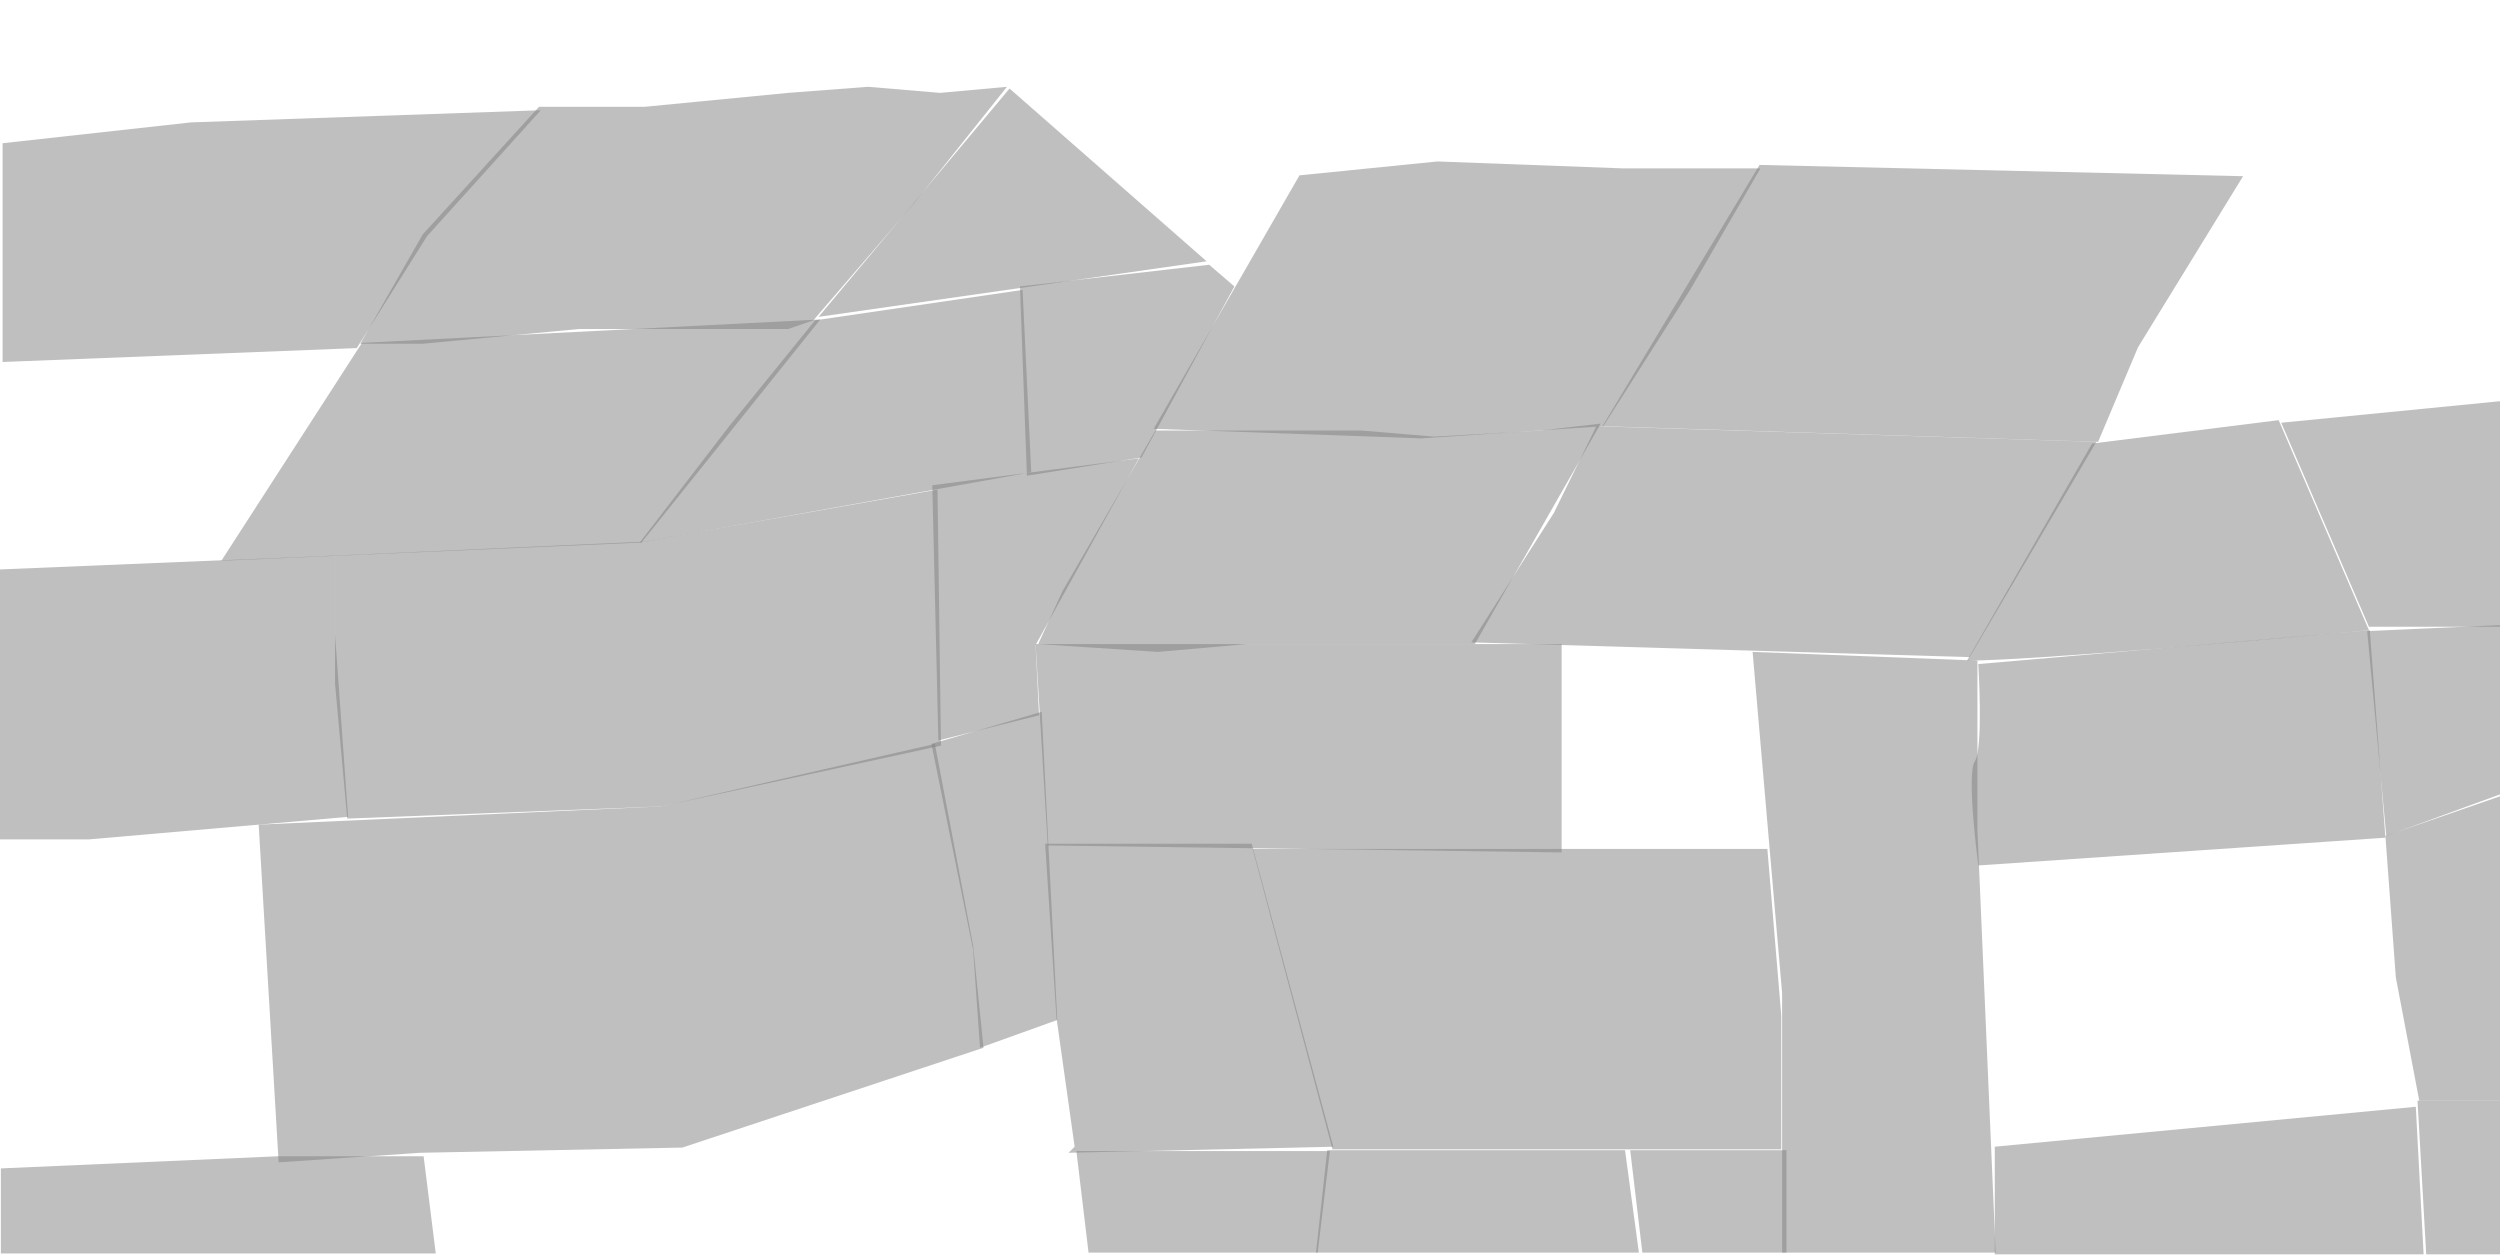
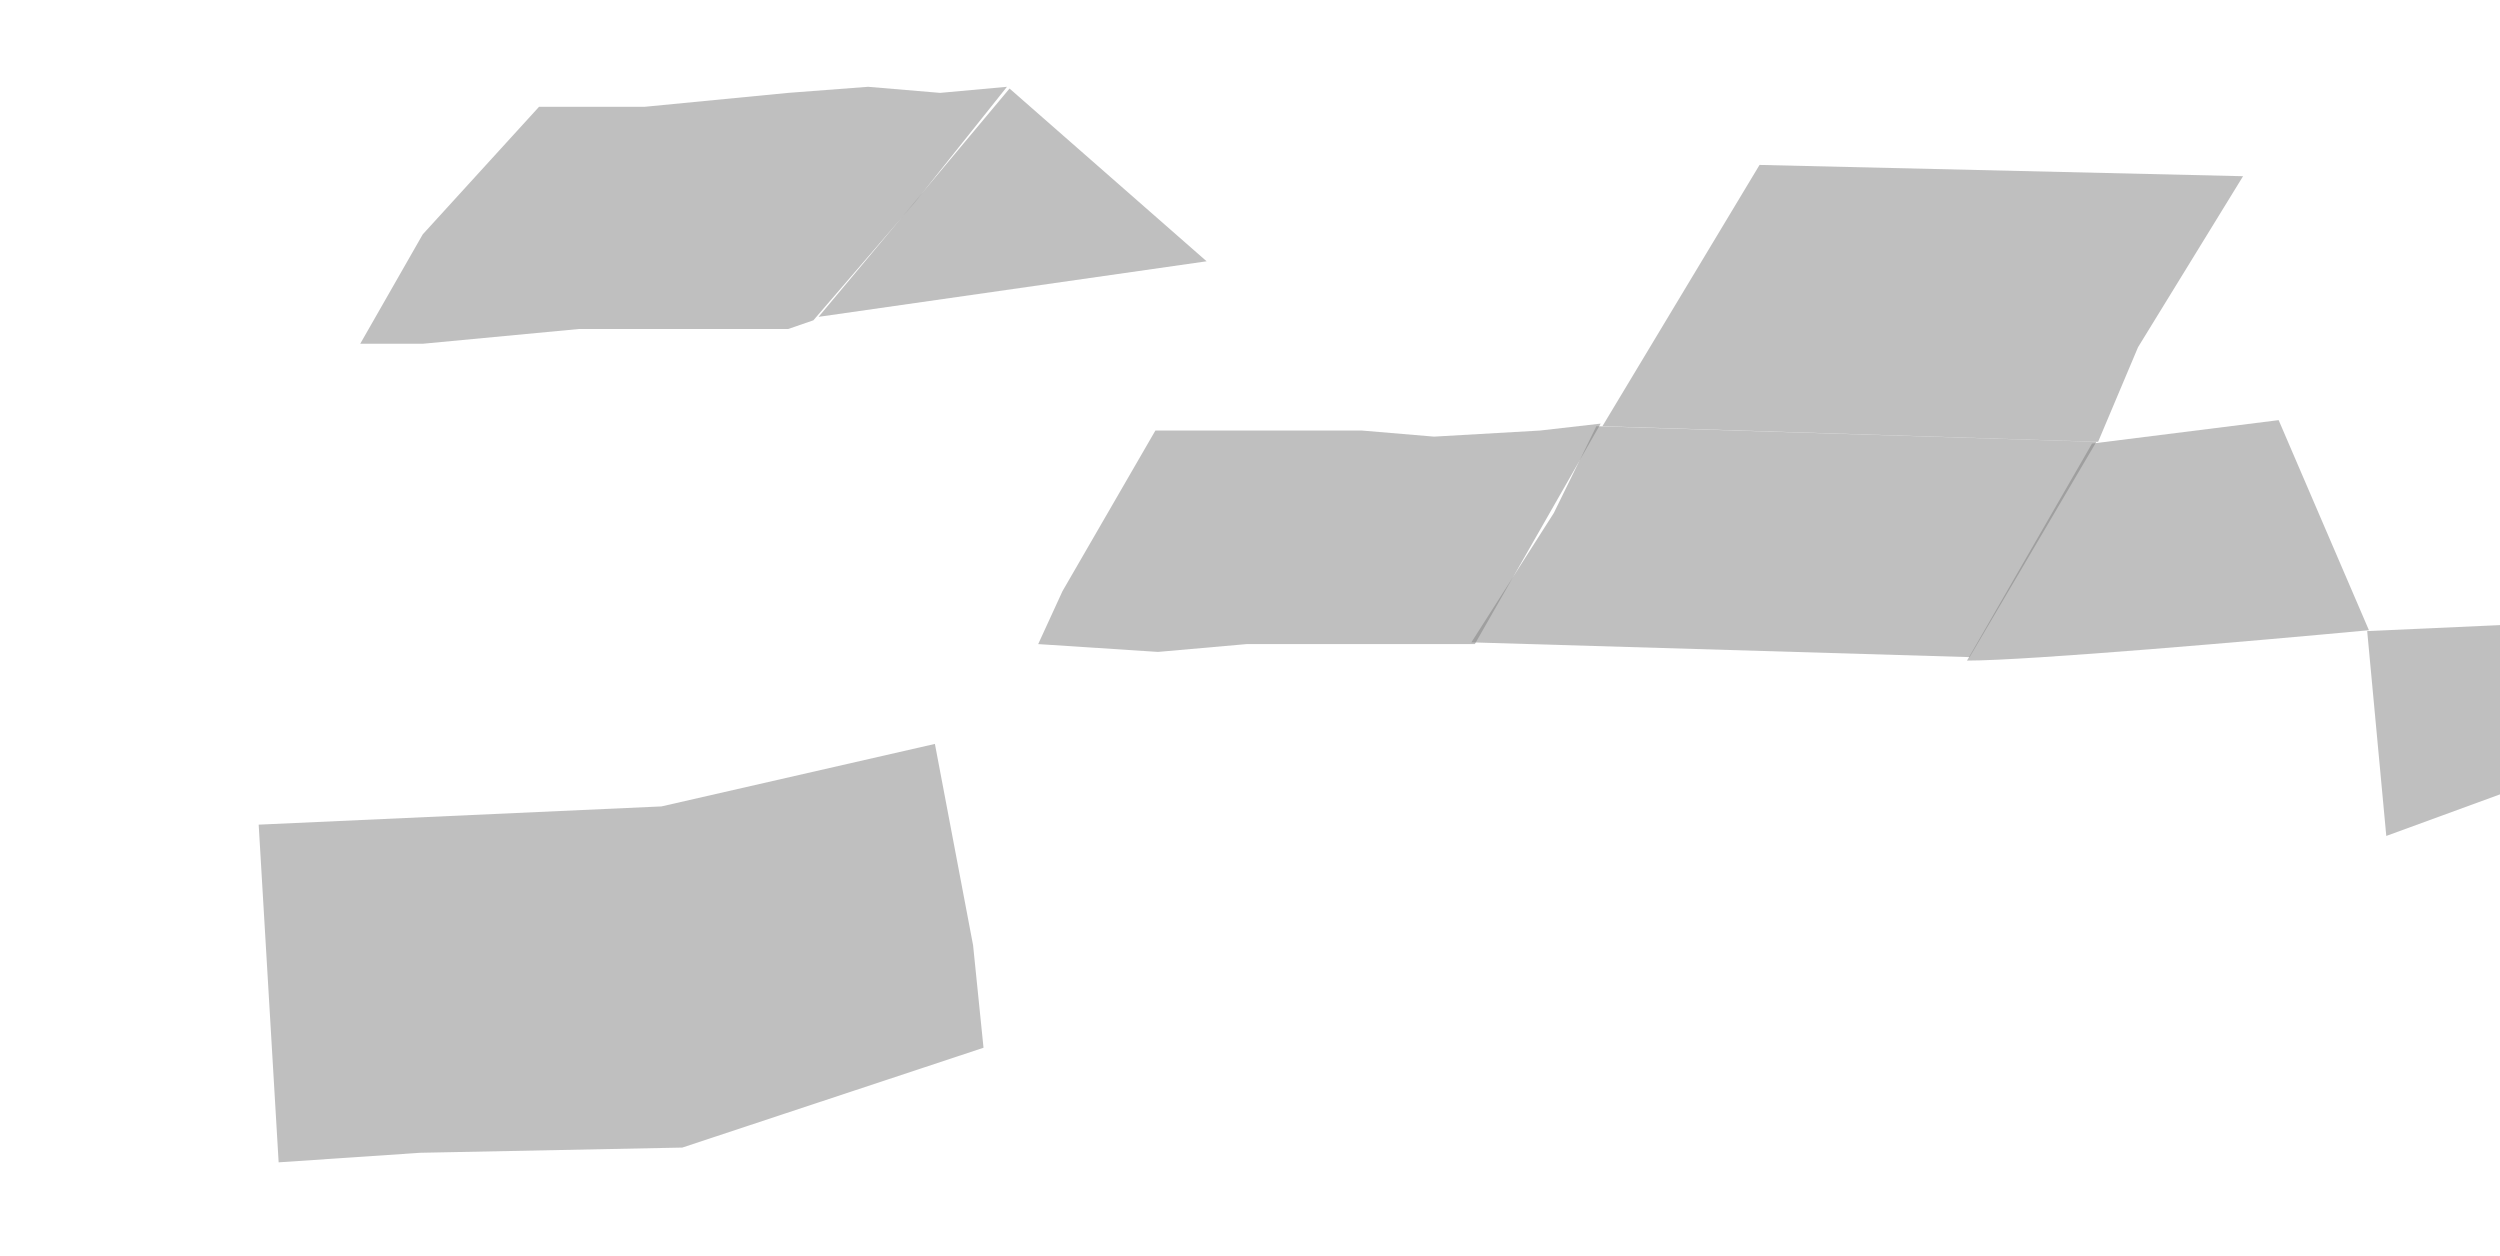
<svg xmlns="http://www.w3.org/2000/svg" width="1440" height="723" viewBox="0 0 1440 723" fill="none">
  <g opacity="0.5">
-     <path d="M368.5 312.5L594 272L589 167L469.5 184.5L420 245.5L368.5 312.5Z" fill="black" fill-opacity="0.5" />
-     <path d="M127.5 323L208.5 197.5L472.5 184L369.5 312.5L127.5 323Z" fill="black" fill-opacity="0.5" />
-     <path d="M193 365.5L200.5 470.5L51 483.5H0V328L193 320V365.5Z" fill="black" fill-opacity="0.5" />
-     <path d="M246 136L311.5 63.5L110 70.5L1.5 82.5V208.5L205.5 200.5L246 136Z" fill="black" fill-opacity="0.5" />
    <path d="M243.5 135L207.5 198H243.5L333.5 189.5H406H454L468.5 184.5L527 116.5L580 50L541.5 53.5L500 50L454 53.5L371.5 61.5H310.5L243.5 135Z" fill="black" fill-opacity="0.5" />
    <path d="M471.5 182.5L581.5 51L695 150.5L471.5 182.5Z" fill="black" fill-opacity="0.5" />
-     <path d="M696.5 152.5L711 165L657.5 263.5L591.5 274L587.5 165L696.5 152.5Z" fill="black" fill-opacity="0.5" />
-     <path d="M370.5 312L193 320V394L200 471.5L381 464.5L542 429.5L540 282L370.5 312Z" fill="black" fill-opacity="0.5" />
-     <path d="M596.5 371.5L656 264L537 279.5L540.5 426.5L598.5 412L596.5 371.5Z" fill="black" fill-opacity="0.5" />
    <path d="M381 464.5L149 475L160.5 669.5L242 664L393 661L566.5 603.5L560.5 544.5L538.5 428.5L381 464.5Z" fill="black" fill-opacity="0.5" />
-     <path d="M536.5 428.5L600 410L609 587.5L564.5 603.5L560.5 547L536.5 428.5Z" fill="black" fill-opacity="0.5" />
-     <path d="M748.5 101L664.5 247L818.5 252.5L923.5 245.5L973.5 167L1014 97H935L828 93L748.5 101Z" fill="black" fill-opacity="0.5" />
    <path d="M1013.5 95L923 245.5L1208.5 254.5L1231.5 200L1292 101.5L1013.5 95Z" fill="black" fill-opacity="0.5" />
    <path d="M784.5 248H665.5L612 340.5L598 371L667 375.5L718 371H849.5L922 244L887 248L826 251.5L784.5 248Z" fill="black" fill-opacity="0.5" />
    <path d="M895 295.5L847.5 370L1134.5 378.5L1207.5 254.5L919.5 245.5L895 295.5Z" fill="black" fill-opacity="0.5" />
    <path d="M1364.5 363C1302.17 368.833 1168.6 380.5 1133 380.5L1205 255.5L1312.5 242L1364.5 363Z" fill="black" fill-opacity="0.5" />
-     <path d="M1364.5 361H1441V231L1314 243.5L1364.5 361Z" fill="black" fill-opacity="0.5" />
-     <path d="M603.5 487L596.5 371H899.5V491L603.5 487Z" fill="black" fill-opacity="0.5" />
-     <path d="M1137.5 438.5C1142.5 431 1139.5 382.5 1139.5 382.5L1365 363L1374 482.5L1139.5 498.5C1139.5 498.5 1132.5 446 1137.5 438.5Z" fill="black" fill-opacity="0.5" />
-     <path d="M608.5 586L619 660.5L615.5 664L768 660.5L721 486H602L608.5 586Z" fill="black" fill-opacity="0.5" />
-     <path d="M766 663H620L627 721.5H759L766 663Z" fill="black" fill-opacity="0.5" />
-     <path d="M936 662.5L944 721.5H758L764.5 662.5H936Z" fill="black" fill-opacity="0.5" />
-     <path d="M1029 662.5V721.5H946L939 662.5H1029Z" fill="black" fill-opacity="0.5" />
-     <path d="M1393.5 634H1440.5V458.5L1374 481.5L1380 563L1393.5 634Z" fill="black" fill-opacity="0.5" />
-     <path d="M1149 660.5V722.5H1396L1391.5 637.5L1149 660.5Z" fill="black" fill-opacity="0.5" />
-     <path d="M1139 478L1149.5 721.5H1026.5V572L1009.5 375.5L1139 380.5V478Z" fill="black" fill-opacity="0.5" />
-     <path d="M721.5 489L767.5 662H1026V585L1018 489H721.5Z" fill="black" fill-opacity="0.5" />
-     <path d="M1392.5 634H1441V722.5H1397.5L1392.5 634Z" fill="black" fill-opacity="0.5" />
    <path d="M1374.5 481.5L1441.5 457V360L1363.5 363.5L1374.5 481.5Z" fill="black" fill-opacity="0.5" />
-     <path d="M160.5 666L0.5 673V722H251L244 666H160.5Z" fill="black" fill-opacity="0.5" />
  </g>
</svg>
